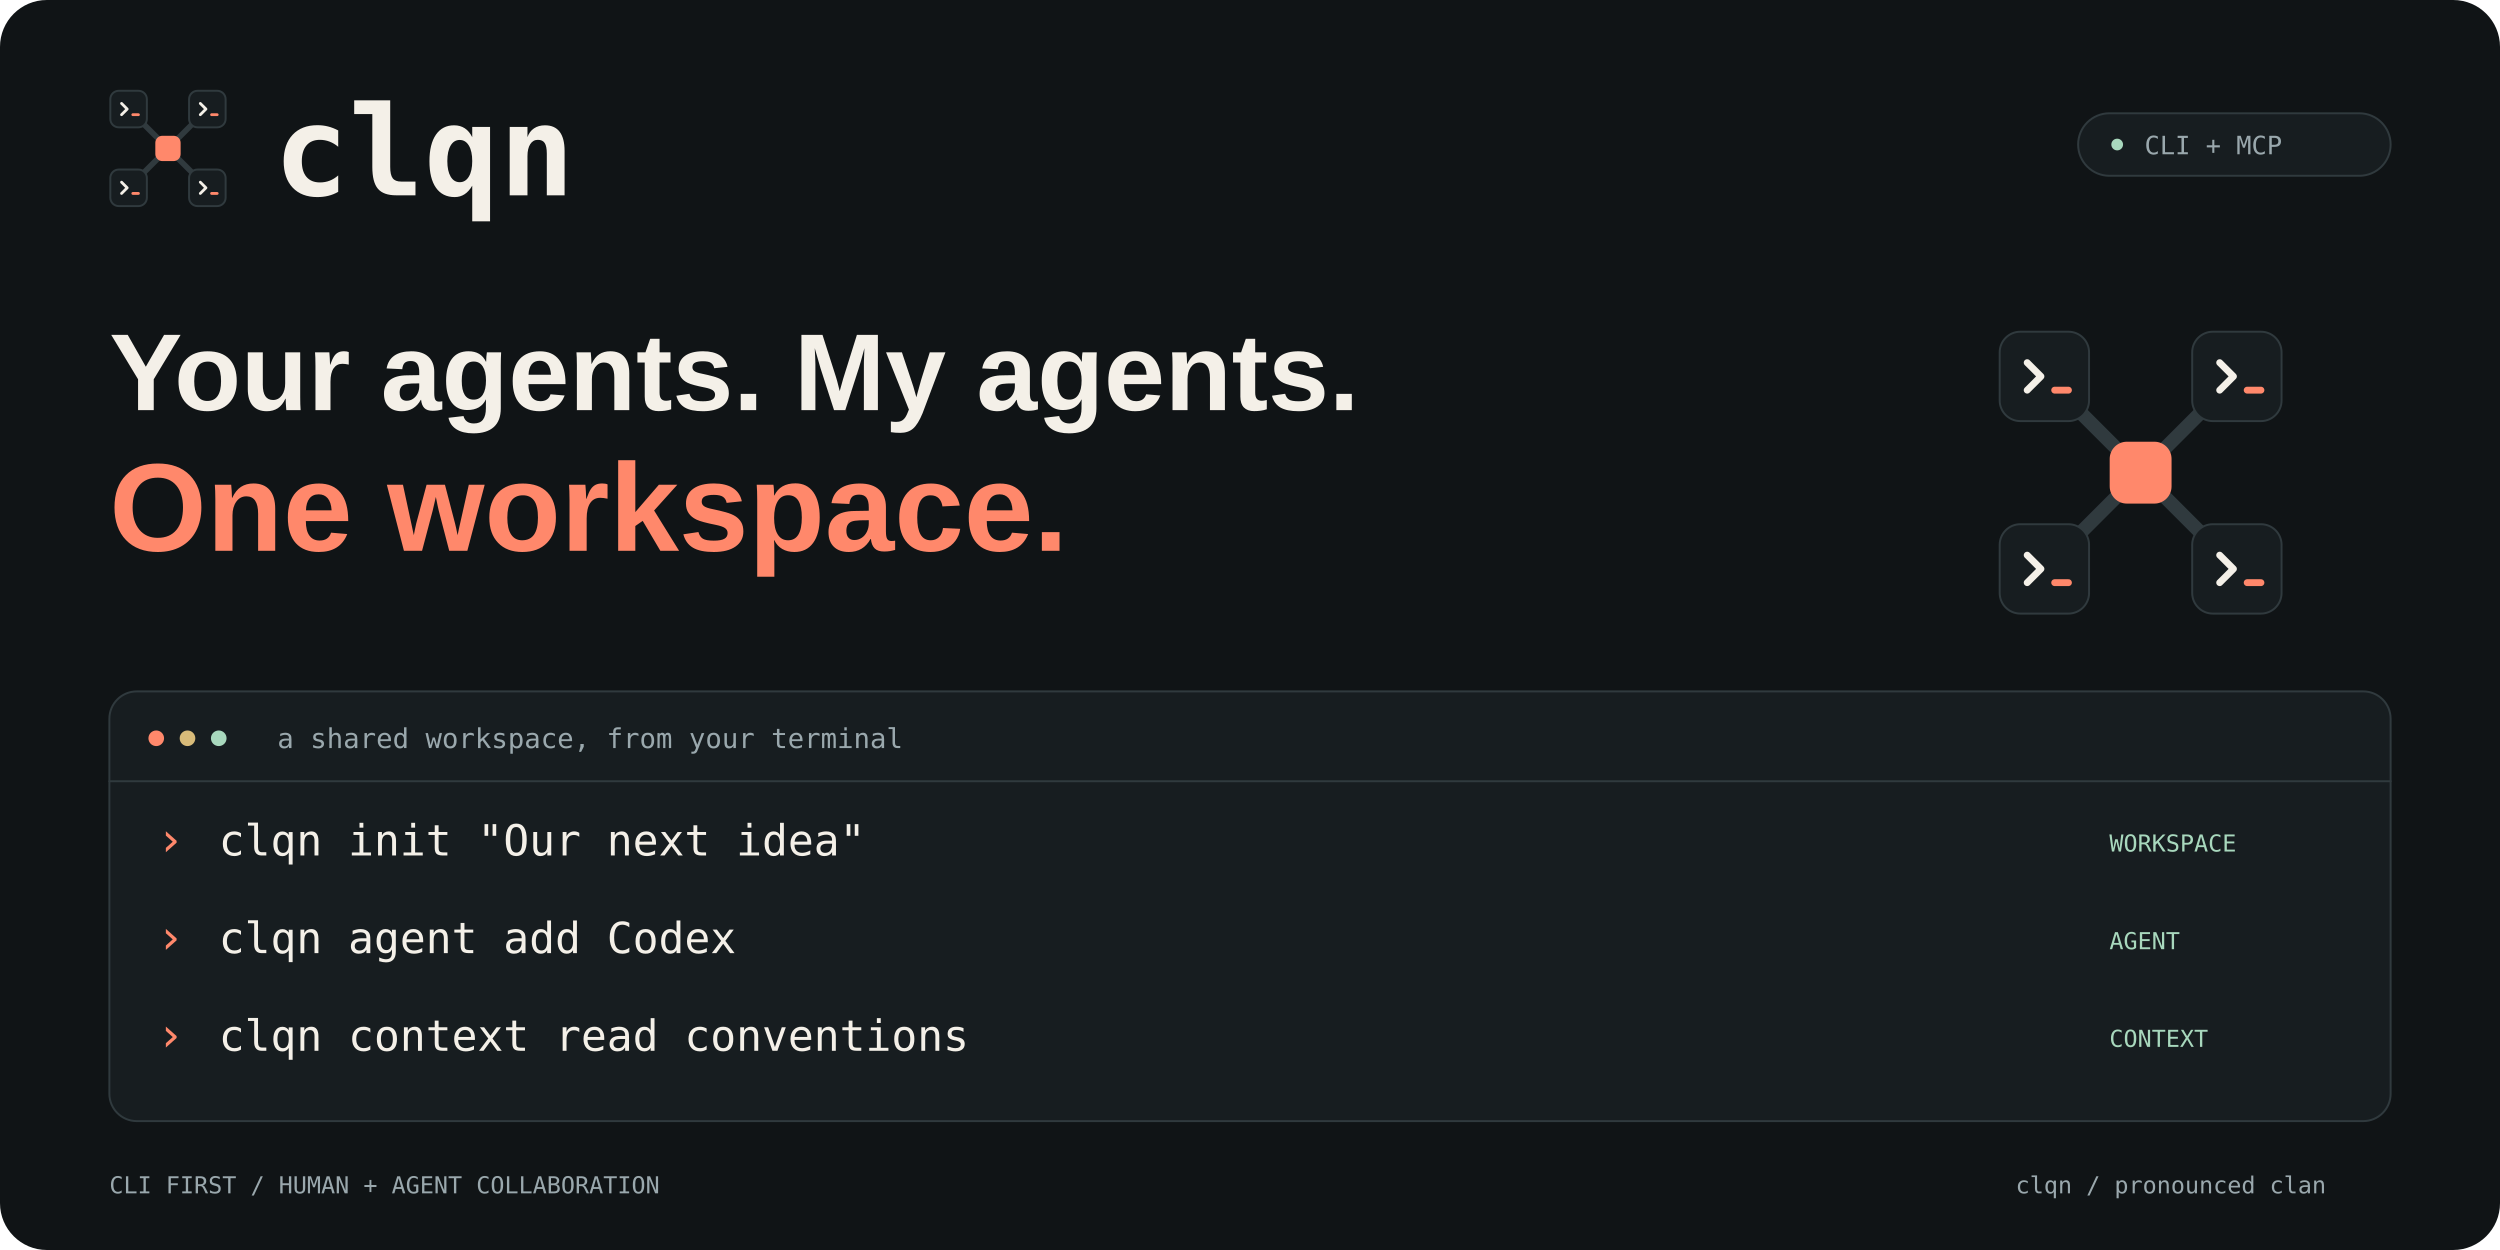
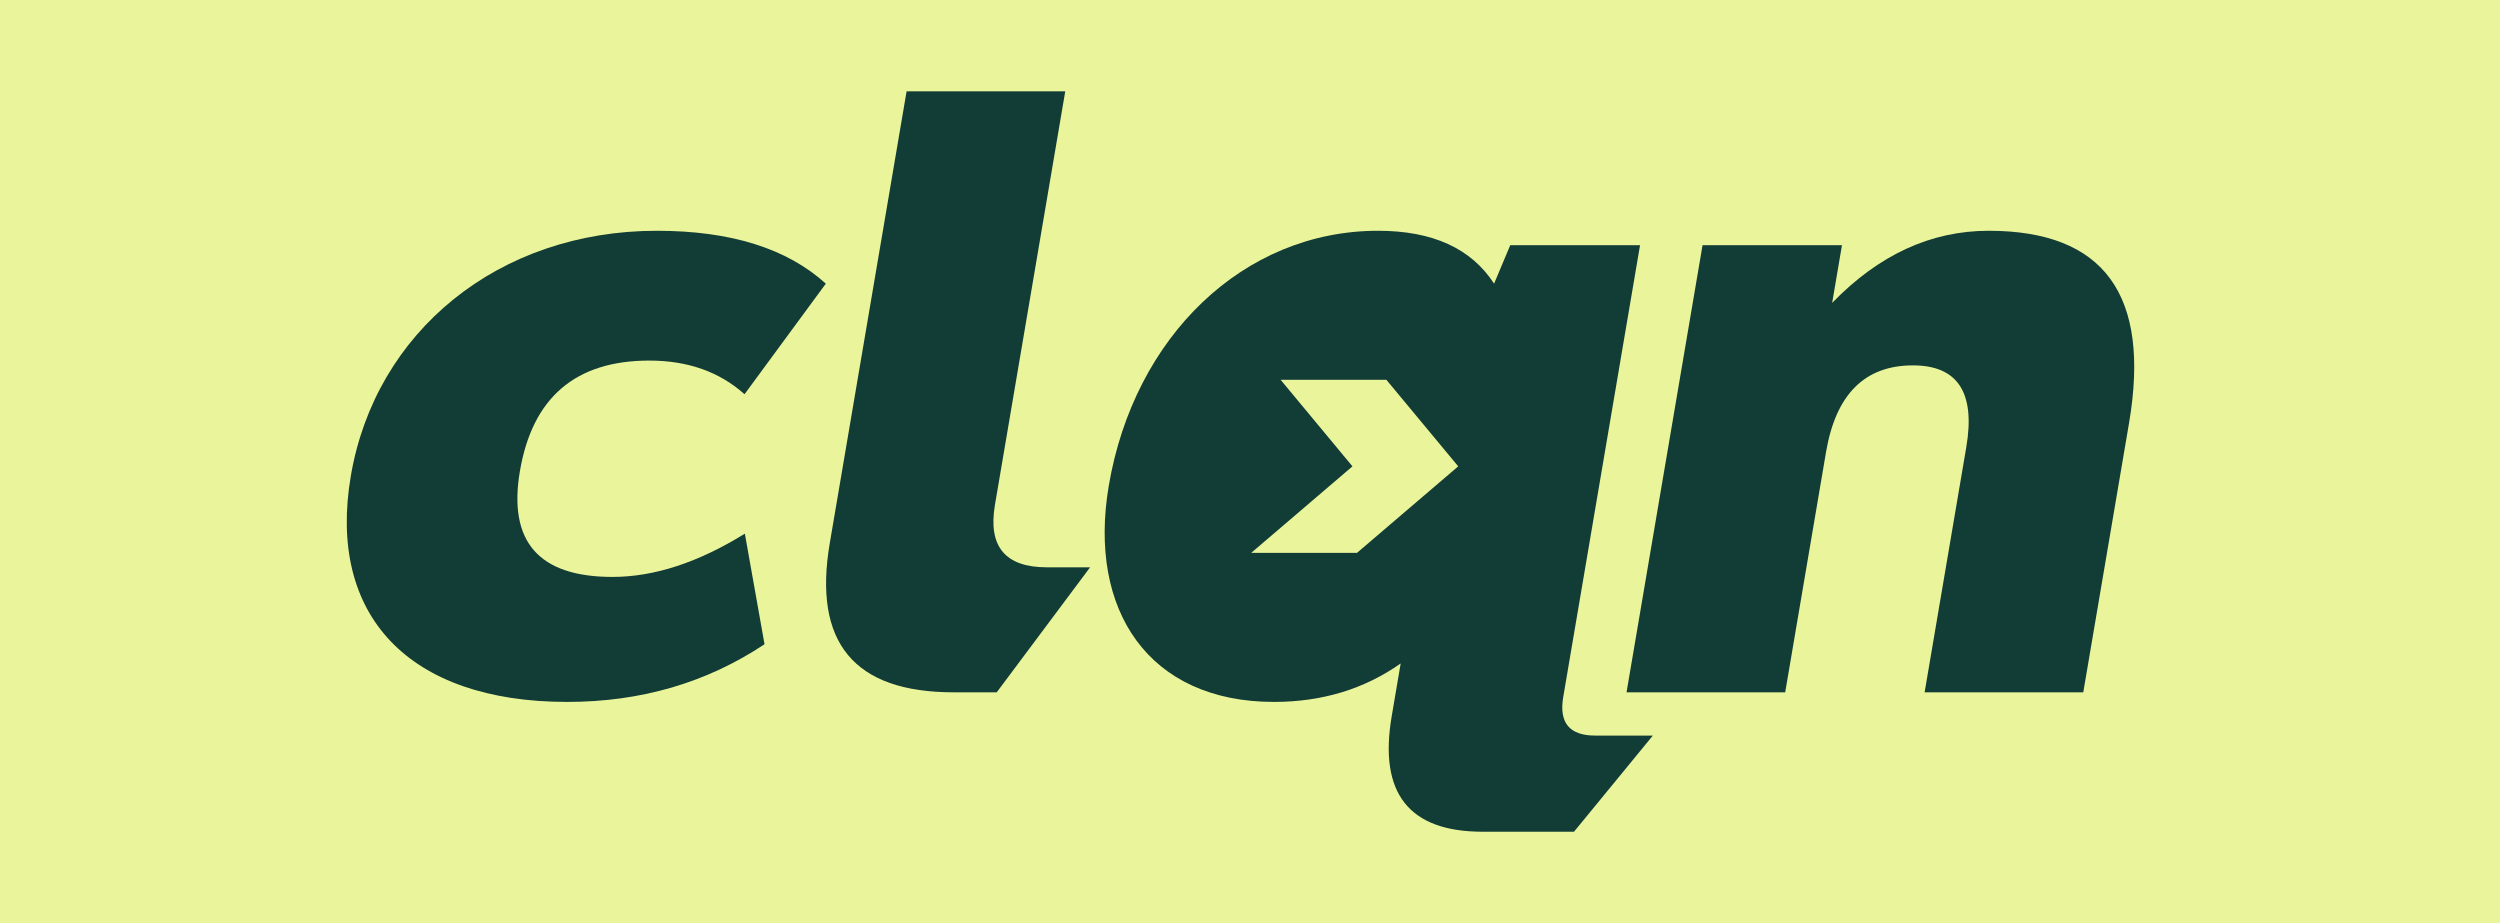
- <svg xmlns="http://www.w3.org/2000/svg" width="1280" height="640" viewBox="0 0 1280 640" role="img" aria-labelledby="title description">
-   <rect x="0.0" y="0.0" width="1280.0" height="640.0" rx="24.0" fill="#101416" />
-   <polyline points="65.84,55.84 86.0,76.0" fill="none" stroke="#303A3E" stroke-width="2.88" stroke-linecap="round" stroke-linejoin="round" />
-   <rect x="56.48" y="46.48" width="18.72" height="18.72" rx="4.32" fill="#171D20" stroke="#303A3E" />
-   <polyline points="62.24,52.96 65.12,55.84 62.24,58.72" fill="none" stroke="#F4F0E8" stroke-width="1.44" stroke-linecap="round" stroke-linejoin="round" />
-   <polyline points="68.0,58.72 70.88,58.72" fill="none" stroke="#FF886B" stroke-width="1.44" stroke-linecap="round" stroke-linejoin="round" />
-   <polyline points="106.16,55.84 86.0,76.0" fill="none" stroke="#303A3E" stroke-width="2.88" stroke-linecap="round" stroke-linejoin="round" />
-   <rect x="96.8" y="46.48" width="18.72" height="18.72" rx="4.32" fill="#171D20" stroke="#303A3E" />
-   <polyline points="102.56,52.96 105.44,55.84 102.56,58.72" fill="none" stroke="#F4F0E8" stroke-width="1.44" stroke-linecap="round" stroke-linejoin="round" />
-   <polyline points="108.32,58.72 111.2,58.72" fill="none" stroke="#FF886B" stroke-width="1.44" stroke-linecap="round" stroke-linejoin="round" />
-   <polyline points="65.84,96.16 86.0,76.0" fill="none" stroke="#303A3E" stroke-width="2.88" stroke-linecap="round" stroke-linejoin="round" />
-   <rect x="56.48" y="86.8" width="18.72" height="18.72" rx="4.32" fill="#171D20" stroke="#303A3E" />
-   <polyline points="62.24,93.28 65.12,96.16 62.24,99.04" fill="none" stroke="#F4F0E8" stroke-width="1.44" stroke-linecap="round" stroke-linejoin="round" />
-   <polyline points="68.0,99.04 70.88,99.04" fill="none" stroke="#FF886B" stroke-width="1.44" stroke-linecap="round" stroke-linejoin="round" />
-   <polyline points="106.16,96.16 86.0,76.0" fill="none" stroke="#303A3E" stroke-width="2.88" stroke-linecap="round" stroke-linejoin="round" />
-   <rect x="96.8" y="86.8" width="18.72" height="18.72" rx="4.32" fill="#171D20" stroke="#303A3E" />
-   <polyline points="102.56,93.28 105.44,96.16 102.56,99.04" fill="none" stroke="#F4F0E8" stroke-width="1.44" stroke-linecap="round" stroke-linejoin="round" />
-   <polyline points="108.32,99.04 111.2,99.04" fill="none" stroke="#FF886B" stroke-width="1.44" stroke-linecap="round" stroke-linejoin="round" />
-   <rect x="79.52" y="69.52" width="12.96" height="12.96" rx="3.6" fill="#FF886B" />
-   <text x="140.0" y="100.0" font-family="Menlo,Consolas,monospace" font-size="64.0" font-weight="700" fill="#F4F0E8">clqn</text>
-   <rect x="1064.0" y="58.0" width="160.0" height="32.0" rx="16.0" fill="#171D20" stroke="#303A3E" />
-   <circle cx="1084.0" cy="74.0" r="3.0" fill="#A8D8BD" />
-   <text x="1098.0" y="79.0" font-family="Menlo,Consolas,monospace" font-size="13.0" font-weight="400" fill="#9AA8AD">CLI + MCP</text>
-   <text x="56.0" y="210.0" font-family="Helvetica Neue,Arial,sans-serif" font-size="56.0" font-weight="700" fill="#F4F0E8">Your agents. My agents.</text>
-   <text x="56.0" y="282.0" font-family="Helvetica Neue,Arial,sans-serif" font-size="64.0" font-weight="700" fill="#FF886B">One workspace.</text>
-   <polyline points="1046.72,192.72 1096.0,242.0" fill="none" stroke="#303A3E" stroke-width="7.04" stroke-linecap="round" stroke-linejoin="round" />
-   <rect x="1023.84" y="169.84" width="45.76" height="45.76" rx="10.56" fill="#171D20" stroke="#303A3E" />
-   <polyline points="1037.92,185.68 1044.96,192.72 1037.92,199.76" fill="none" stroke="#F4F0E8" stroke-width="3.52" stroke-linecap="round" stroke-linejoin="round" />
-   <polyline points="1052.0,199.76 1059.04,199.76" fill="none" stroke="#FF886B" stroke-width="3.52" stroke-linecap="round" stroke-linejoin="round" />
-   <polyline points="1145.28,192.72 1096.0,242.0" fill="none" stroke="#303A3E" stroke-width="7.04" stroke-linecap="round" stroke-linejoin="round" />
-   <rect x="1122.4" y="169.84" width="45.76" height="45.76" rx="10.56" fill="#171D20" stroke="#303A3E" />
-   <polyline points="1136.48,185.68 1143.52,192.72 1136.48,199.76" fill="none" stroke="#F4F0E8" stroke-width="3.52" stroke-linecap="round" stroke-linejoin="round" />
-   <polyline points="1150.56,199.76 1157.6,199.76" fill="none" stroke="#FF886B" stroke-width="3.52" stroke-linecap="round" stroke-linejoin="round" />
-   <polyline points="1046.72,291.28 1096.0,242.0" fill="none" stroke="#303A3E" stroke-width="7.04" stroke-linecap="round" stroke-linejoin="round" />
-   <rect x="1023.84" y="268.4" width="45.76" height="45.76" rx="10.56" fill="#171D20" stroke="#303A3E" />
-   <polyline points="1037.92,284.24 1044.96,291.28 1037.92,298.32" fill="none" stroke="#F4F0E8" stroke-width="3.52" stroke-linecap="round" stroke-linejoin="round" />
-   <polyline points="1052.0,298.32 1059.04,298.32" fill="none" stroke="#FF886B" stroke-width="3.52" stroke-linecap="round" stroke-linejoin="round" />
-   <polyline points="1145.28,291.28 1096.0,242.0" fill="none" stroke="#303A3E" stroke-width="7.04" stroke-linecap="round" stroke-linejoin="round" />
-   <rect x="1122.4" y="268.4" width="45.76" height="45.76" rx="10.56" fill="#171D20" stroke="#303A3E" />
-   <polyline points="1136.48,284.24 1143.52,291.28 1136.48,298.32" fill="none" stroke="#F4F0E8" stroke-width="3.52" stroke-linecap="round" stroke-linejoin="round" />
-   <polyline points="1150.56,298.32 1157.6,298.32" fill="none" stroke="#FF886B" stroke-width="3.52" stroke-linecap="round" stroke-linejoin="round" />
-   <rect x="1080.16" y="226.16" width="31.68" height="31.68" rx="8.8" fill="#FF886B" />
-   <rect x="56.0" y="354.0" width="1168.0" height="220.0" rx="14.0" fill="#171D20" stroke="#303A3E" />
-   <circle cx="80.0" cy="378.0" r="4.0" fill="#FF886B" />
-   <circle cx="96.0" cy="378.0" r="4.0" fill="#D8BB79" />
-   <circle cx="112.0" cy="378.0" r="4.0" fill="#A8D8BD" />
-   <text x="142.0" y="383.0" font-family="Menlo,Consolas,monospace" font-size="14.0" font-weight="400" fill="#9AA8AD">a shared workspace, from your terminal</text>
-   <polyline points="56.0,400.0 1224.0,400.0" fill="none" stroke="#303A3E" stroke-width="1.0" stroke-linecap="round" stroke-linejoin="round" />
-   <text x="80.0" y="438.0" font-family="Menlo,Consolas,monospace" font-size="24.0" font-weight="400" fill="#FF886B">›</text>
-   <text x="112.0" y="438.0" font-family="Menlo,Consolas,monospace" font-size="22.0" font-weight="400" fill="#F4F0E8">clqn init "Our next idea"</text>
-   <text x="1080.0" y="436.0" font-family="Menlo,Consolas,monospace" font-size="12.0" font-weight="400" fill="#A8D8BD">WORKSPACE</text>
-   <text x="80.0" y="488.0" font-family="Menlo,Consolas,monospace" font-size="24.0" font-weight="400" fill="#FF886B">›</text>
-   <text x="112.0" y="488.0" font-family="Menlo,Consolas,monospace" font-size="22.0" font-weight="400" fill="#F4F0E8">clqn agent add Codex</text>
-   <text x="1080.0" y="486.0" font-family="Menlo,Consolas,monospace" font-size="12.0" font-weight="400" fill="#A8D8BD">AGENT</text>
-   <text x="80.0" y="538.0" font-family="Menlo,Consolas,monospace" font-size="24.0" font-weight="400" fill="#FF886B">›</text>
-   <text x="112.0" y="538.0" font-family="Menlo,Consolas,monospace" font-size="22.0" font-weight="400" fill="#F4F0E8">clqn context read conventions</text>
-   <text x="1080.0" y="536.0" font-family="Menlo,Consolas,monospace" font-size="12.0" font-weight="400" fill="#A8D8BD">CONTEXT</text>
-   <text x="56.0" y="611.0" font-family="Menlo,Consolas,monospace" font-size="12.0" font-weight="400" fill="#9AA8AD">CLI FIRST  /  HUMAN + AGENT COLLABORATION</text>
-   <text x="1032.0" y="611.0" font-family="Menlo,Consolas,monospace" font-size="12.0" font-weight="400" fill="#9AA8AD">clqn / pronounced clan</text>
+ <svg xmlns="http://www.w3.org/2000/svg" width="1040" height="384" viewBox="0 0 520 192" role="img" aria-labelledby="title desc">
+   <rect width="520" height="192" fill="#EAF49A" />
+   <g transform="matrix(1 0 -.17 1 82 40)" fill="#123C36">
+     <path d="M93 19 80 42q-9-7-21-7-23 0-23 23 0 22 23 22 13 0 26-9l8 23        q-16 12-39 12C21 106 1 88 1 59 1 29 23 8 56 8q23 0 37 11z" />
+     <path transform="translate(95)" d="M8-21h33V65q0 13 13 13h9l-15 26h-9Q8 104 8 73z" />
+     <path transform="translate(158 0)" fill-rule="evenodd" d="M76 11h27v94q0 8 8 8h12l-13 20H91q-23 0-23-24v-11q-10 8-25 8C17 106 1 87 1 61 1 30 20 8 48 8q17 0 26 11z       M33 39l18 18-18 18h22l18-18-18-18z" />
+     <path transform="translate(270)" d="M4 11h29v12Q45 8 63 8q36 0 36 40v56H66V53q0-17-14-17-15 0-15 18v50H4z" />
+   </g>
</svg>
